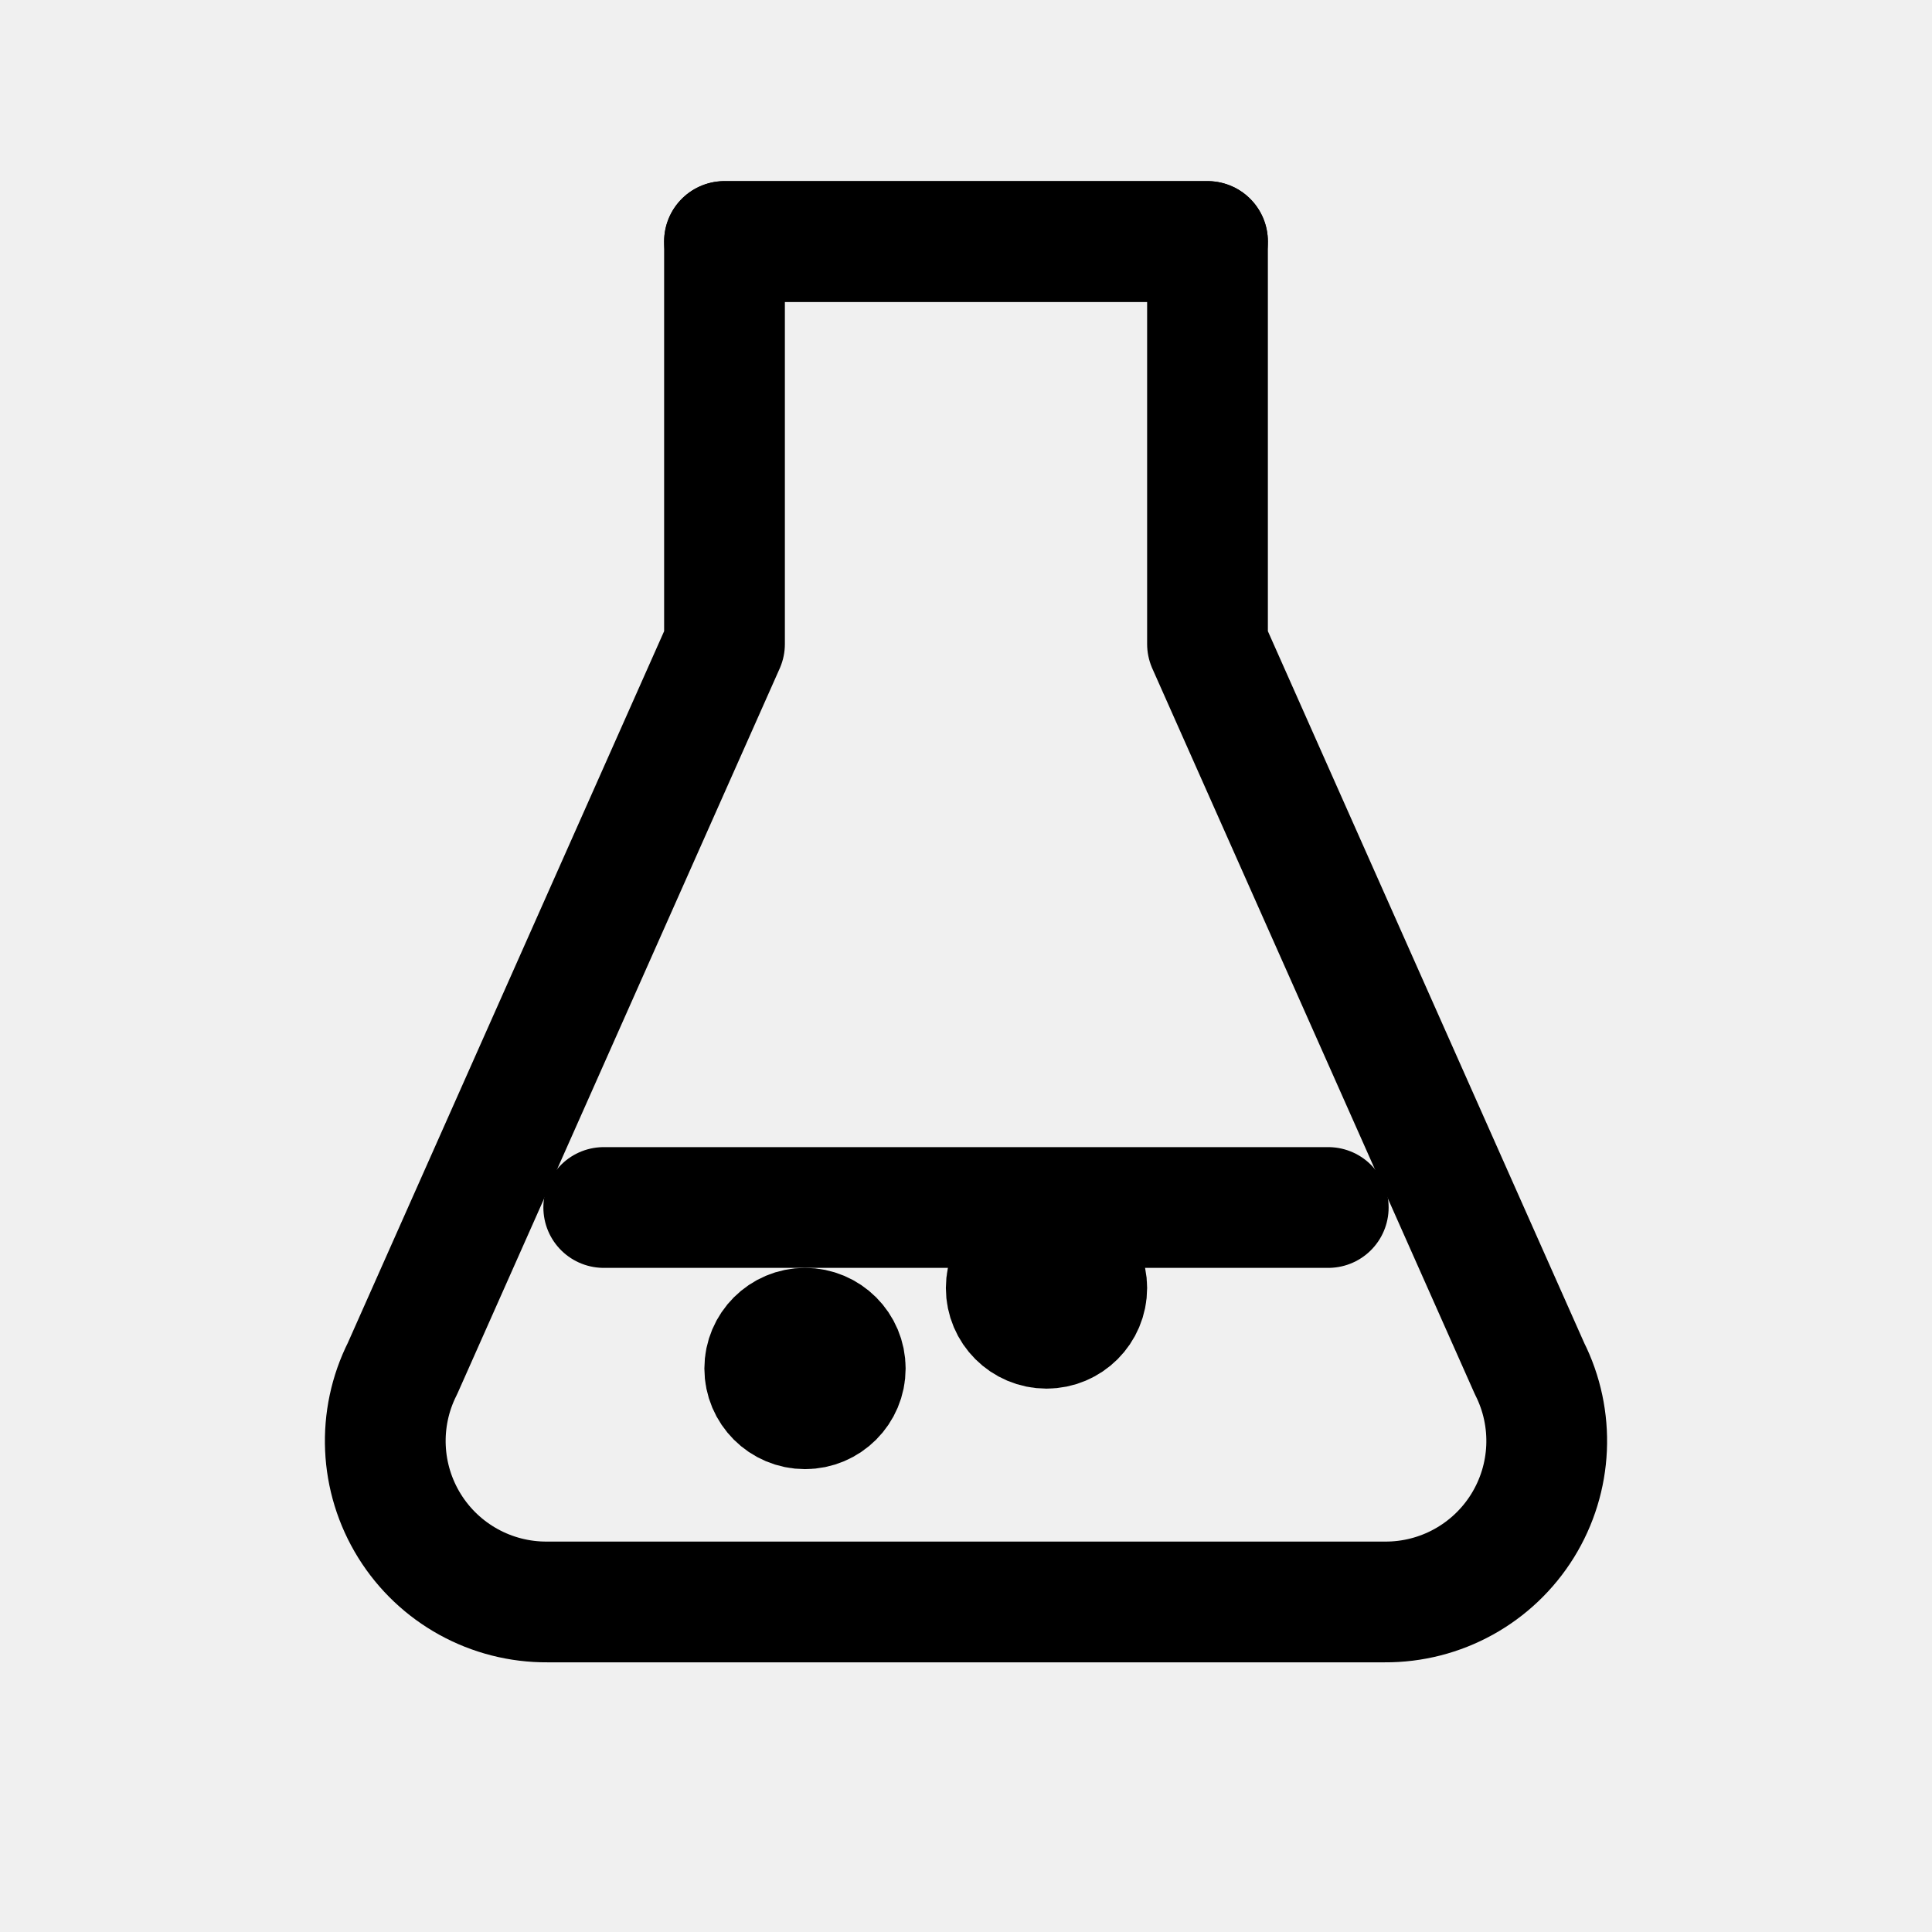
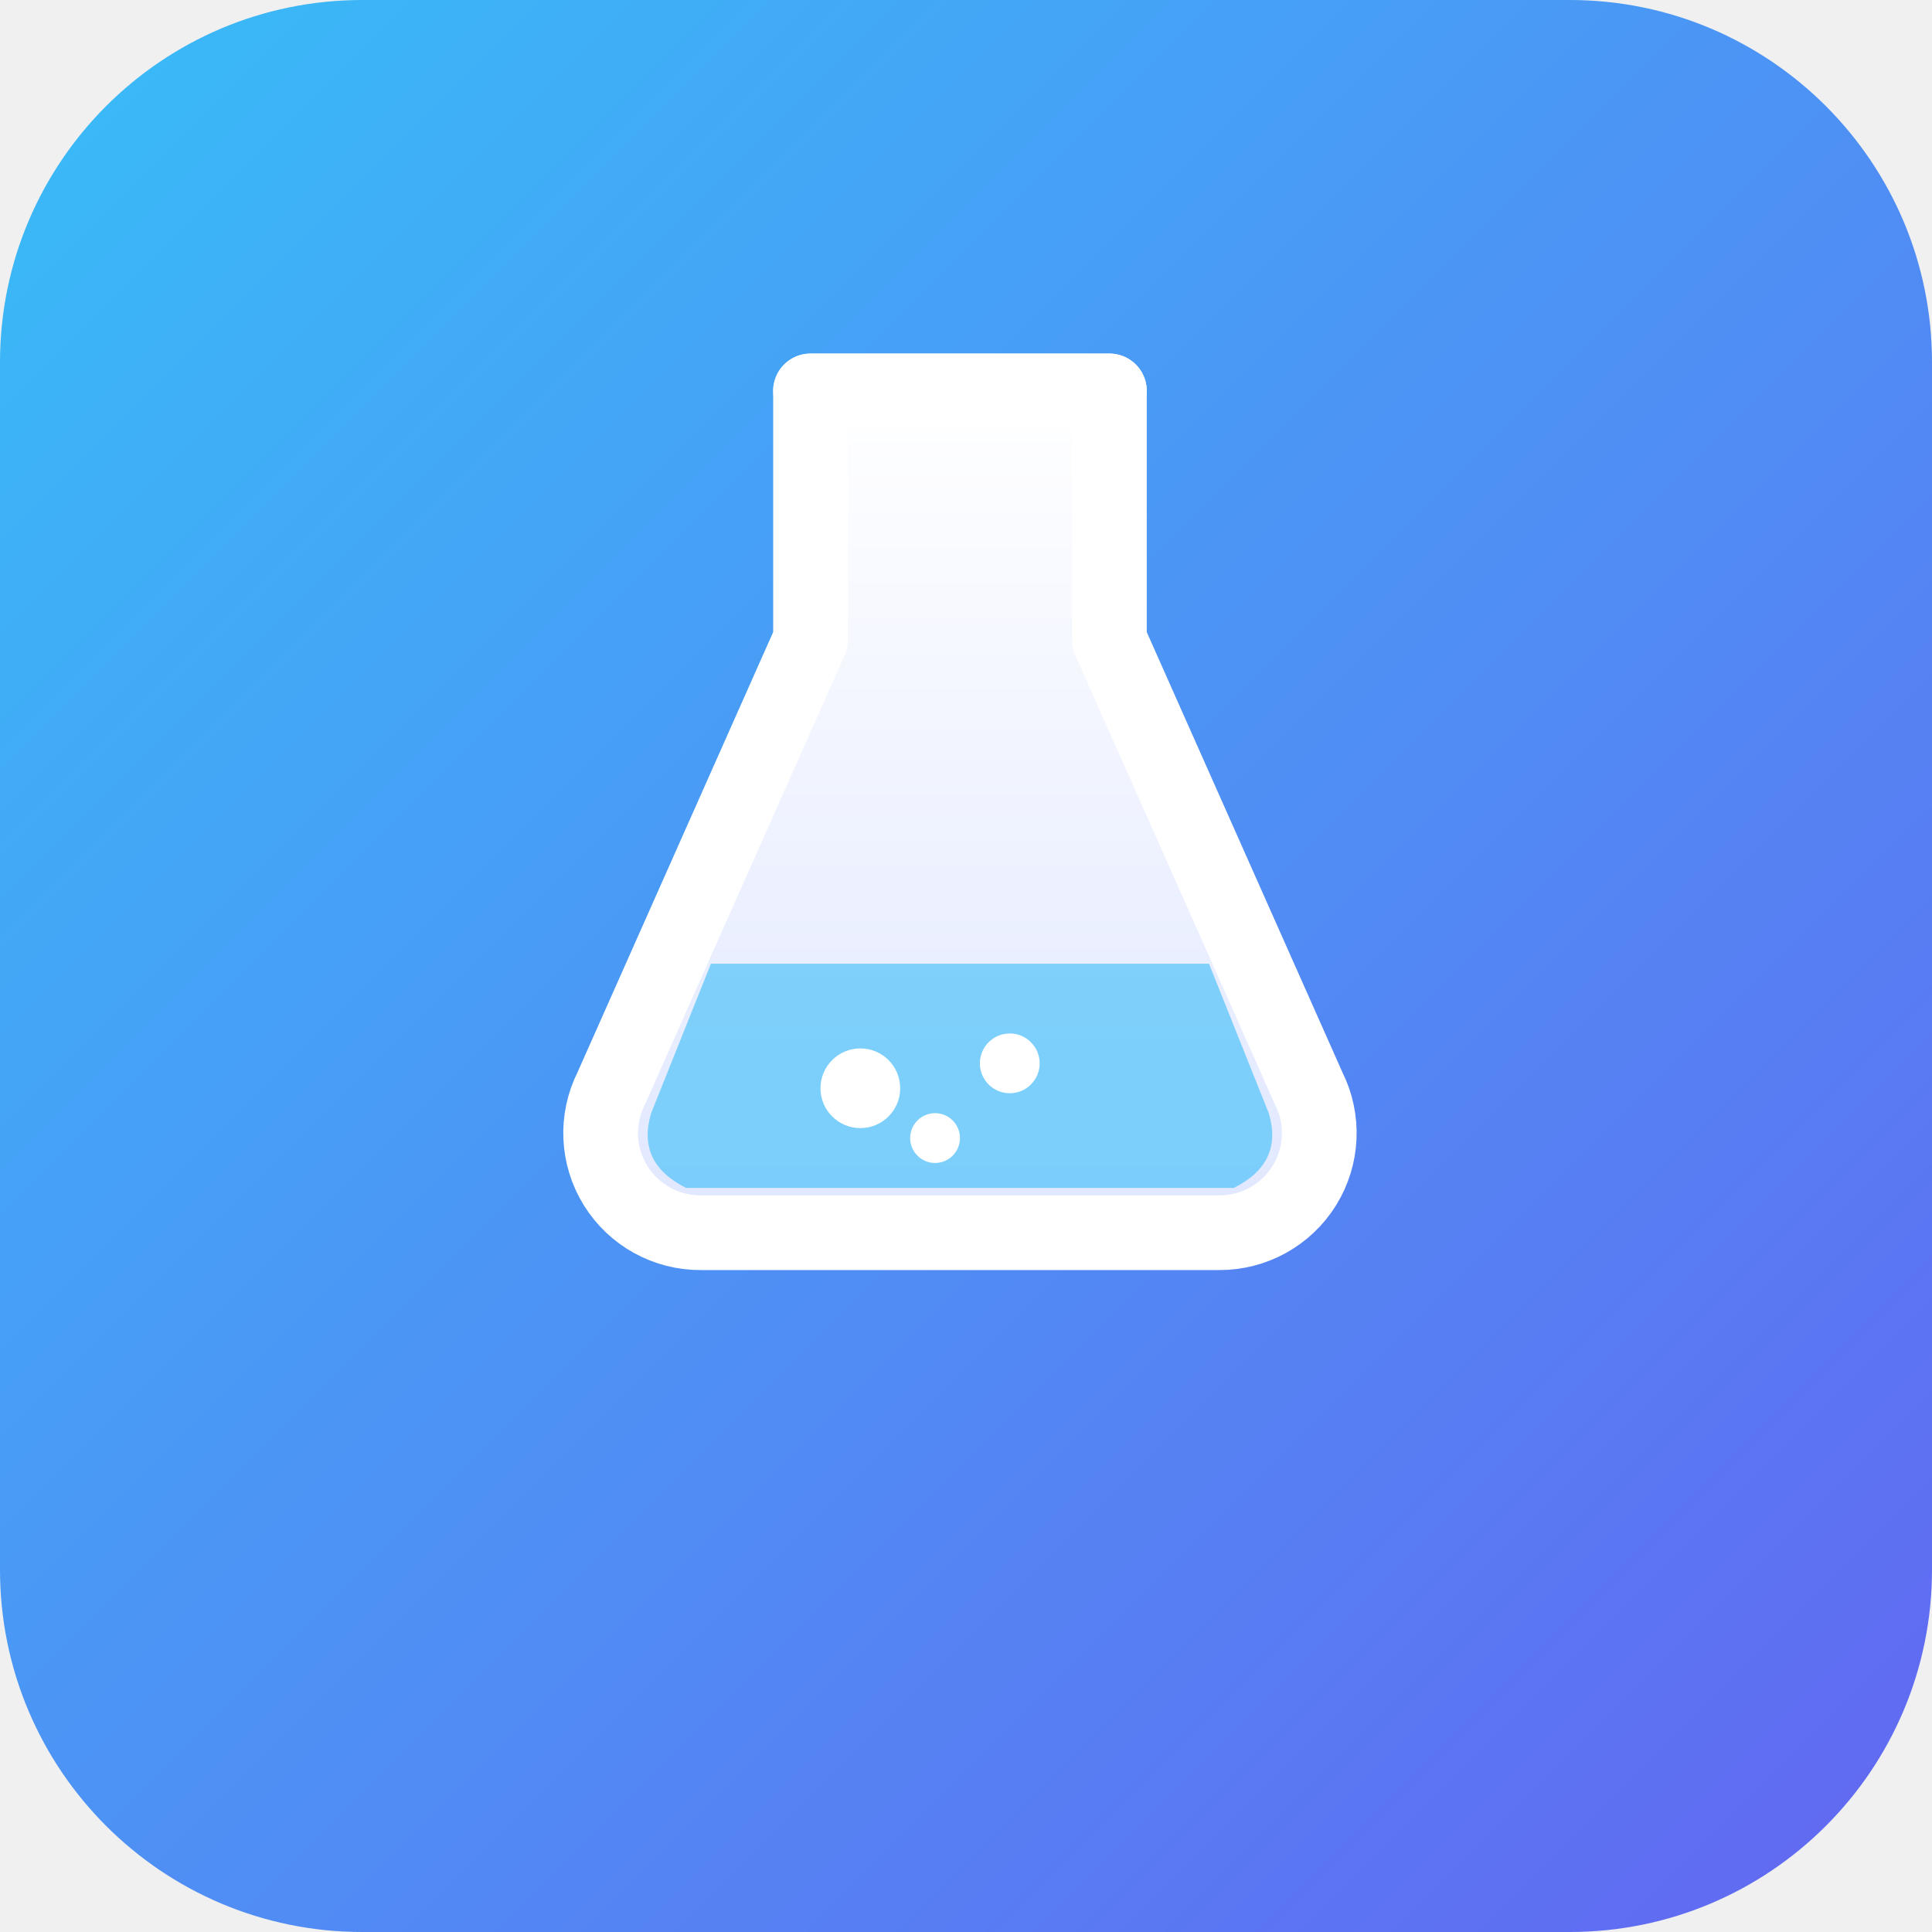
- <svg xmlns="http://www.w3.org/2000/svg" viewBox="0 0 24 24" fill="none" stroke="currentColor" stroke-width="1.5" stroke-linecap="round" stroke-linejoin="round">
-   <path d="M9 3h6v5l4 9a2 2 0 0 1-1.8 2.9H6.8A2 2 0 0 1 5 17l4-9V3z" />
-   <line x1="9" y1="3" x2="15" y2="3" />
-   <path d="M7.5 15h9" />
-   <circle cx="10" cy="17" r="0.5" fill="currentColor" />
-   <circle cx="13" cy="16" r="0.5" fill="currentColor" />
+ <svg xmlns="http://www.w3.org/2000/svg" viewBox="0 0 128 128">
+   <defs>
+     <linearGradient id="bgGrad" x1="0%" y1="0%" x2="100%" y2="100%">
+       <stop offset="0%" style="stop-color:#38bdf8" />
+       <stop offset="100%" style="stop-color:#6366f1" />
+     </linearGradient>
+     <linearGradient id="flaskGrad" x1="0%" y1="0%" x2="0%" y2="100%">
+       <stop offset="0%" style="stop-color:#ffffff" />
+       <stop offset="100%" style="stop-color:#e0e7ff" />
+     </linearGradient>
+   </defs>
+   <rect x="0" y="0" width="128" height="128" rx="24" ry="24" fill="url(#bgGrad)" />
+   <g transform="translate(24, 16) scale(3.3)">
+     <path d="M9 3h6v5l4 9a2 2 0 0 1-1.8 2.9H6.8A2 2 0 0 1 5 17l4-9V3z" fill="url(#flaskGrad)" stroke="#ffffff" stroke-width="1.5" stroke-linecap="round" stroke-linejoin="round" />
+     <line x1="9" y1="3" x2="15" y2="3" stroke="#ffffff" stroke-width="1.5" stroke-linecap="round" />
+     <path d="M7 14.5 L17 14.5 L18.2 17.5 Q18.5 18.5 17.5 19 L6.5 19 Q5.5 18.5 5.8 17.5 Z" fill="rgba(56, 189, 248, 0.6)" />
+     <circle cx="10" cy="17" r="0.8" fill="#ffffff" />
+     <circle cx="13" cy="16.5" r="0.6" fill="#ffffff" />
+     <circle cx="11.5" cy="18" r="0.5" fill="#ffffff" />
+   </g>
</svg>
